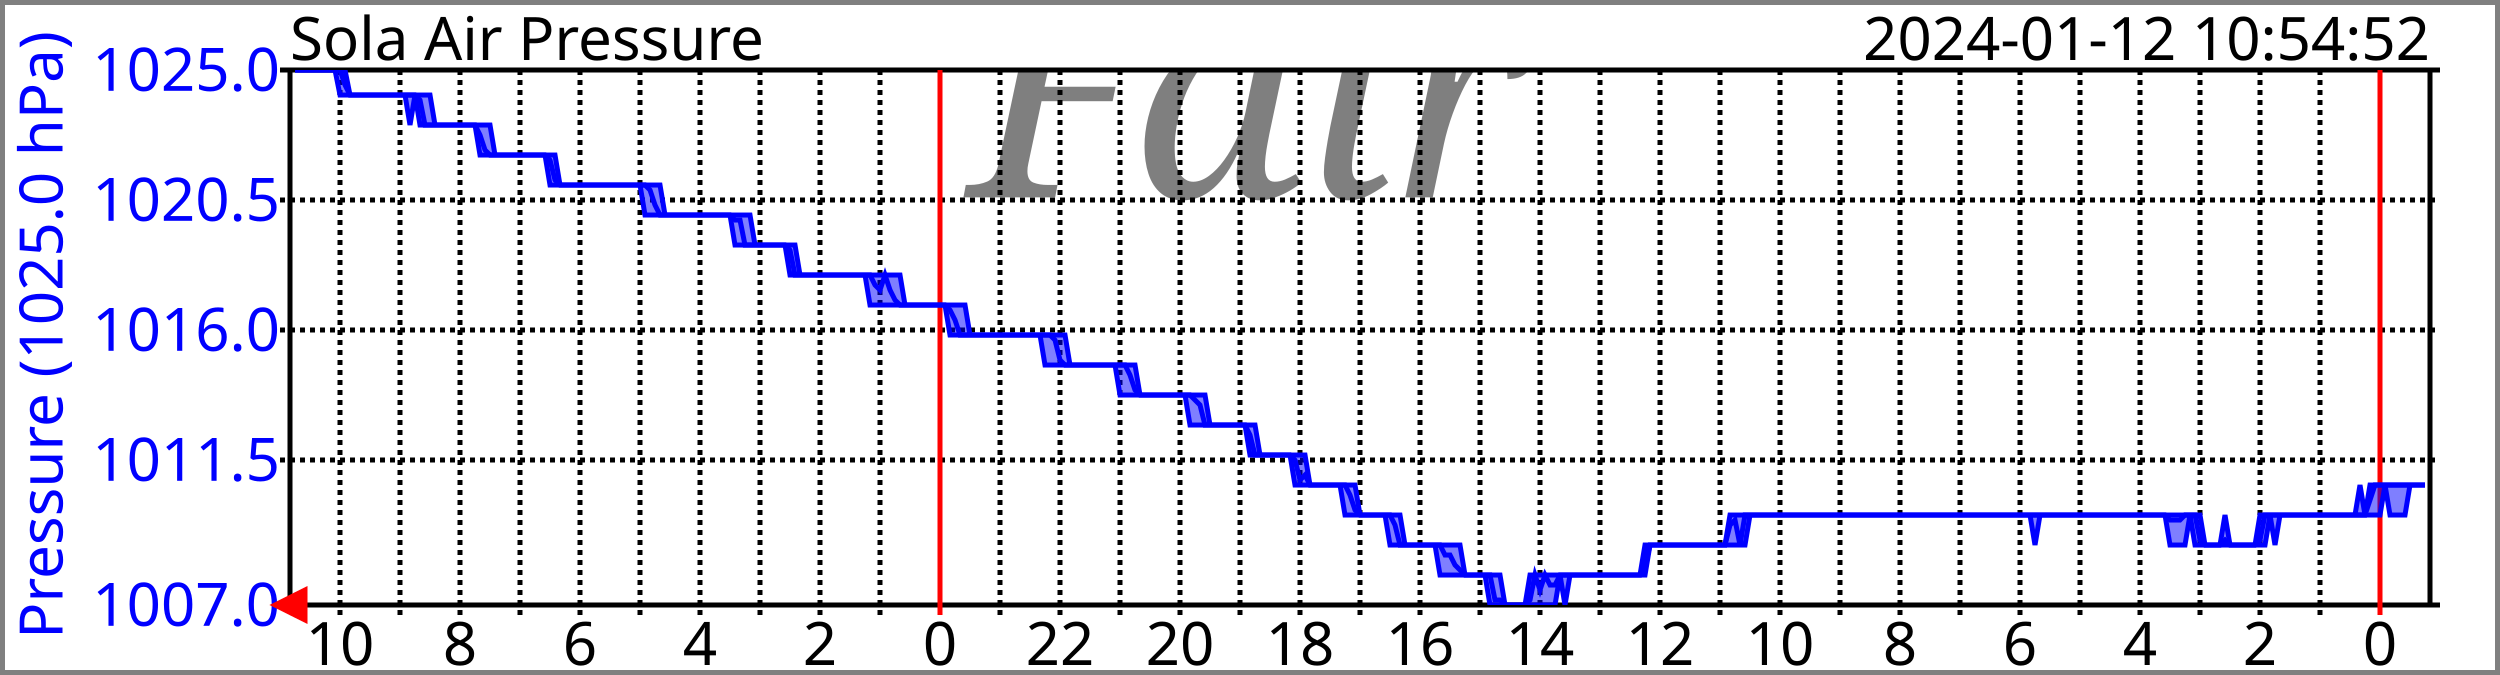
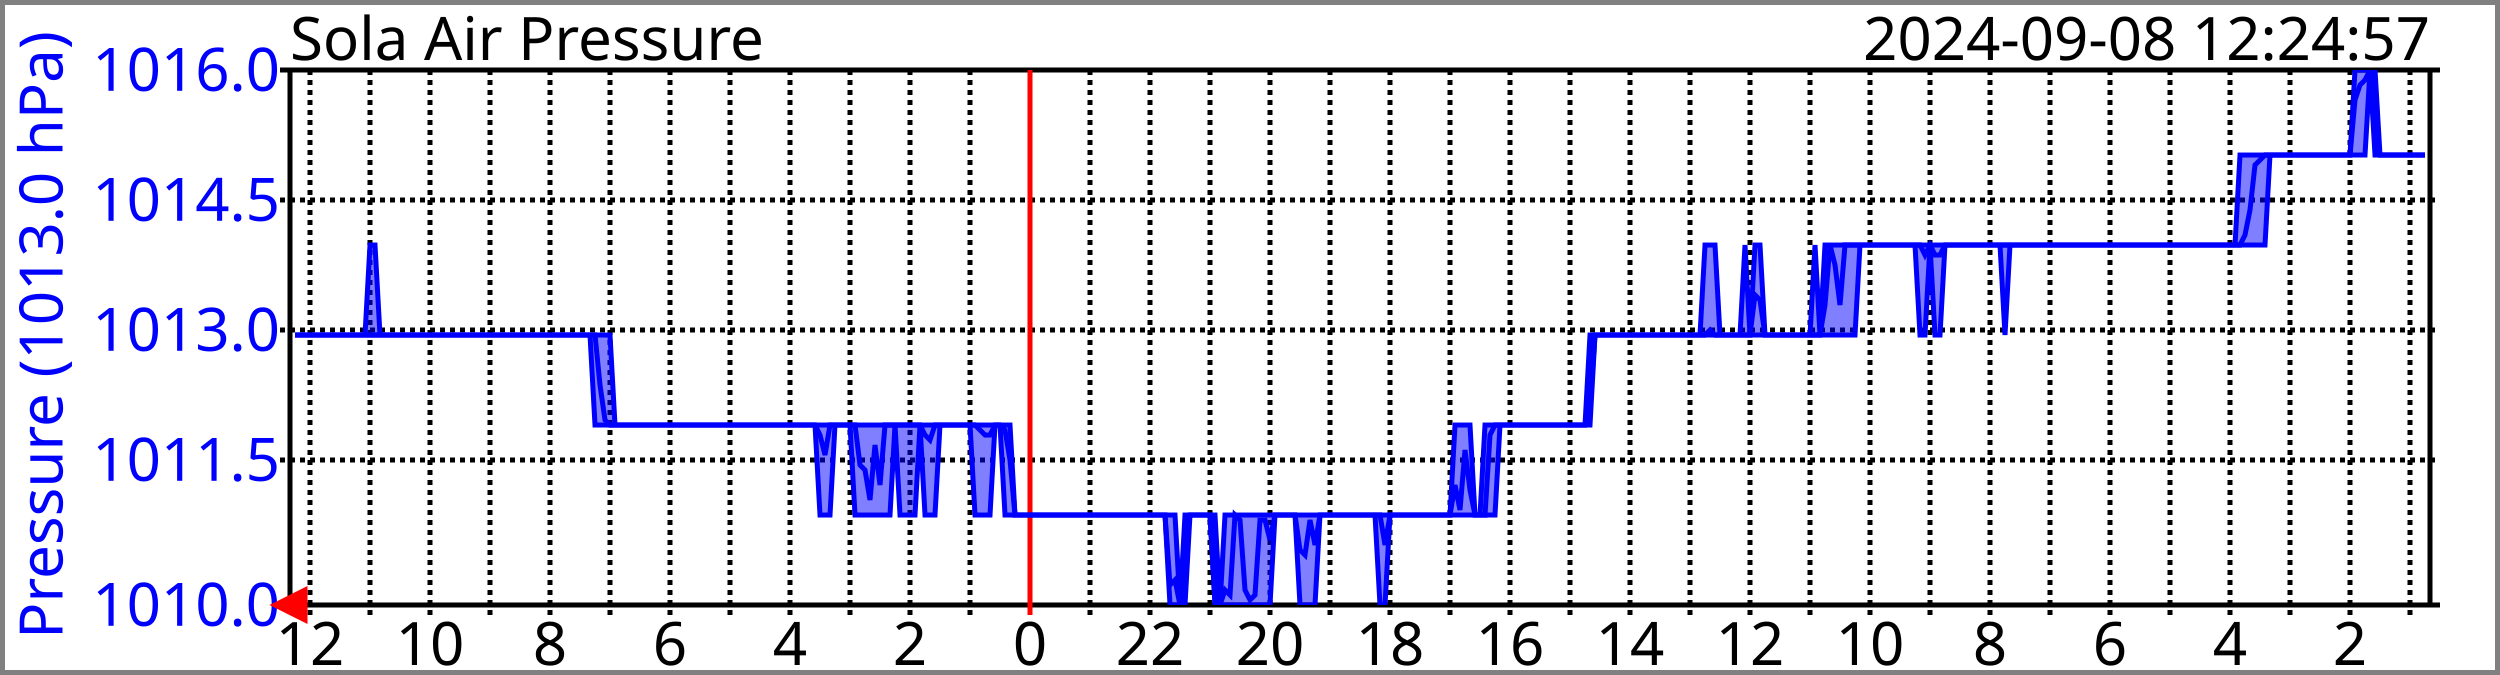
<svg xmlns="http://www.w3.org/2000/svg" width="500" height="135">
  <clipPath id="GraphRegion">
    <polygon points="58,14 486,14 486,121 58,121" />
  </clipPath>
  <style>
		text { font-family: sans-serif; font-size: 12px; fill: black; }
		line { stroke: black; }
		polygon { fill-opacity: 0.5; }
- 		.barometer-label { font-family: Georgia, serif; font-style: italic; font-size: 59px; opacity: 0.5; clip-path: url(#GraphRegion); text-anchor: middle; dominant-baseline: middle; }
+ 		.barometer-label { font-family: Georgia, serif; font-style: italic; font-size: 178px; opacity: 0.5; clip-path: url(#GraphRegion); text-anchor: middle; dominant-baseline: middle; }
	</style>
  <rect style="fill-opacity:0;stroke:grey;stroke-width:2" width="500" height="135" />
  <text x="58" y="12">Sola Air Pressure</text>
-   <text style="text-anchor:end" x="486" y="12">2024-01-12 10:54:52</text>
-   <text style="fill:blue;text-anchor:middle" x="12" y="50%" transform="rotate(270 12,67)">Pressure (1025.0 hPa)</text>
+   <text style="text-anchor:end" x="486" y="12">2024-09-08 12:24:57</text>
+   <text style="fill:blue;text-anchor:middle" x="12" y="50%" transform="rotate(270 12,67)">Pressure (1013.0 hPa)</text>
  <line x1="56" y1="14" x2="488" y2="14" />
-   <text style="fill:blue;text-anchor:end;dominant-baseline:middle" x="56" y="14">1025.0</text>
+   <text style="fill:blue;text-anchor:end;dominant-baseline:middle" x="56" y="14">1016.0</text>
  <line x1="56" y1="121" x2="488" y2="121" />
-   <text style="fill:blue;text-anchor:end;dominant-baseline:middle" x="56" y="121">1007.0</text>
+   <text style="fill:blue;text-anchor:end;dominant-baseline:middle" x="56" y="121">1010.0</text>
  <line x1="58" y1="14" x2="58" y2="121" />
  <line x1="486" y1="14" x2="486" y2="121" />
  <line style="stroke-dasharray:1" x1="56" y1="40" x2="488" y2="40" />
-   <text style="fill:blue;text-anchor:end;dominant-baseline:middle" x="56" y="40">1020.5</text>
+   <text style="fill:blue;text-anchor:end;dominant-baseline:middle" x="56" y="40">1014.5</text>
  <line style="stroke-dasharray:1" x1="56" y1="66" x2="488" y2="66" />
-   <text style="fill:blue;text-anchor:end;dominant-baseline:middle" x="56" y="66">1016.0</text>
+   <text style="fill:blue;text-anchor:end;dominant-baseline:middle" x="56" y="66">1013.0</text>
  <line style="stroke-dasharray:1" x1="56" y1="92" x2="488" y2="92" />
  <text style="fill:blue;text-anchor:end;dominant-baseline:middle" x="56" y="92">1011.5</text>
-   <line style="stroke-dasharray:1" x1="68" y1="14" x2="68" y2="123" />
-   <text style="text-anchor:middle" x="68" y="133">10</text>
-   <line style="stroke-dasharray:1" x1="80" y1="14" x2="80" y2="123" />
-   <line style="stroke-dasharray:1" x1="92" y1="14" x2="92" y2="123" />
-   <text style="text-anchor:middle" x="92" y="133">8</text>
-   <line style="stroke-dasharray:1" x1="104" y1="14" x2="104" y2="123" />
-   <line style="stroke-dasharray:1" x1="116" y1="14" x2="116" y2="123" />
-   <text style="text-anchor:middle" x="116" y="133">6</text>
-   <line style="stroke-dasharray:1" x1="128" y1="14" x2="128" y2="123" />
-   <line style="stroke-dasharray:1" x1="140" y1="14" x2="140" y2="123" />
-   <text style="text-anchor:middle" x="140" y="133">4</text>
-   <line style="stroke-dasharray:1" x1="152" y1="14" x2="152" y2="123" />
-   <line style="stroke-dasharray:1" x1="164" y1="14" x2="164" y2="123" />
-   <text style="text-anchor:middle" x="164" y="133">2</text>
-   <line style="stroke-dasharray:1" x1="176" y1="14" x2="176" y2="123" />
-   <line style="stroke:red" x1="188" y1="14" x2="188" y2="123" />
-   <text style="text-anchor:middle" x="188" y="133">0</text>
-   <line style="stroke-dasharray:1" x1="200" y1="14" x2="200" y2="123" />
-   <line style="stroke-dasharray:1" x1="212" y1="14" x2="212" y2="123" />
-   <text style="text-anchor:middle" x="212" y="133">22</text>
-   <line style="stroke-dasharray:1" x1="224" y1="14" x2="224" y2="123" />
-   <line style="stroke-dasharray:1" x1="236" y1="14" x2="236" y2="123" />
-   <text style="text-anchor:middle" x="236" y="133">20</text>
-   <line style="stroke-dasharray:1" x1="248" y1="14" x2="248" y2="123" />
-   <line style="stroke-dasharray:1" x1="260" y1="14" x2="260" y2="123" />
-   <text style="text-anchor:middle" x="260" y="133">18</text>
-   <line style="stroke-dasharray:1" x1="272" y1="14" x2="272" y2="123" />
-   <line style="stroke-dasharray:1" x1="284" y1="14" x2="284" y2="123" />
-   <text style="text-anchor:middle" x="284" y="133">16</text>
-   <line style="stroke-dasharray:1" x1="296" y1="14" x2="296" y2="123" />
-   <line style="stroke-dasharray:1" x1="308" y1="14" x2="308" y2="123" />
-   <text style="text-anchor:middle" x="308" y="133">14</text>
-   <line style="stroke-dasharray:1" x1="320" y1="14" x2="320" y2="123" />
-   <line style="stroke-dasharray:1" x1="332" y1="14" x2="332" y2="123" />
-   <text style="text-anchor:middle" x="332" y="133">12</text>
-   <line style="stroke-dasharray:1" x1="344" y1="14" x2="344" y2="123" />
-   <line style="stroke-dasharray:1" x1="356" y1="14" x2="356" y2="123" />
-   <text style="text-anchor:middle" x="356" y="133">10</text>
-   <line style="stroke-dasharray:1" x1="368" y1="14" x2="368" y2="123" />
-   <line style="stroke-dasharray:1" x1="380" y1="14" x2="380" y2="123" />
-   <text style="text-anchor:middle" x="380" y="133">8</text>
-   <line style="stroke-dasharray:1" x1="392" y1="14" x2="392" y2="123" />
-   <line style="stroke-dasharray:1" x1="404" y1="14" x2="404" y2="123" />
-   <text style="text-anchor:middle" x="404" y="133">6</text>
-   <line style="stroke-dasharray:1" x1="416" y1="14" x2="416" y2="123" />
-   <line style="stroke-dasharray:1" x1="428" y1="14" x2="428" y2="123" />
-   <text style="text-anchor:middle" x="428" y="133">4</text>
-   <line style="stroke-dasharray:1" x1="440" y1="14" x2="440" y2="123" />
-   <line style="stroke-dasharray:1" x1="452" y1="14" x2="452" y2="123" />
-   <text style="text-anchor:middle" x="452" y="133">2</text>
-   <line style="stroke-dasharray:1" x1="464" y1="14" x2="464" y2="123" />
-   <line style="stroke:red" x1="476" y1="14" x2="476" y2="123" />
-   <text style="text-anchor:middle" x="476" y="133">0</text>
+   <line style="stroke-dasharray:1" x1="62" y1="14" x2="62" y2="123" />
+   <text style="text-anchor:middle" x="62" y="133">12</text>
+   <line style="stroke-dasharray:1" x1="74" y1="14" x2="74" y2="123" />
+   <line style="stroke-dasharray:1" x1="86" y1="14" x2="86" y2="123" />
+   <text style="text-anchor:middle" x="86" y="133">10</text>
+   <line style="stroke-dasharray:1" x1="98" y1="14" x2="98" y2="123" />
+   <line style="stroke-dasharray:1" x1="110" y1="14" x2="110" y2="123" />
+   <text style="text-anchor:middle" x="110" y="133">8</text>
+   <line style="stroke-dasharray:1" x1="122" y1="14" x2="122" y2="123" />
+   <line style="stroke-dasharray:1" x1="134" y1="14" x2="134" y2="123" />
+   <text style="text-anchor:middle" x="134" y="133">6</text>
+   <line style="stroke-dasharray:1" x1="146" y1="14" x2="146" y2="123" />
+   <line style="stroke-dasharray:1" x1="158" y1="14" x2="158" y2="123" />
+   <text style="text-anchor:middle" x="158" y="133">4</text>
+   <line style="stroke-dasharray:1" x1="170" y1="14" x2="170" y2="123" />
+   <line style="stroke-dasharray:1" x1="182" y1="14" x2="182" y2="123" />
+   <text style="text-anchor:middle" x="182" y="133">2</text>
+   <line style="stroke-dasharray:1" x1="194" y1="14" x2="194" y2="123" />
+   <line style="stroke:red" x1="206" y1="14" x2="206" y2="123" />
+   <text style="text-anchor:middle" x="206" y="133">0</text>
+   <line style="stroke-dasharray:1" x1="218" y1="14" x2="218" y2="123" />
+   <line style="stroke-dasharray:1" x1="230" y1="14" x2="230" y2="123" />
+   <text style="text-anchor:middle" x="230" y="133">22</text>
+   <line style="stroke-dasharray:1" x1="242" y1="14" x2="242" y2="123" />
+   <line style="stroke-dasharray:1" x1="254" y1="14" x2="254" y2="123" />
+   <text style="text-anchor:middle" x="254" y="133">20</text>
+   <line style="stroke-dasharray:1" x1="266" y1="14" x2="266" y2="123" />
+   <line style="stroke-dasharray:1" x1="278" y1="14" x2="278" y2="123" />
+   <text style="text-anchor:middle" x="278" y="133">18</text>
+   <line style="stroke-dasharray:1" x1="290" y1="14" x2="290" y2="123" />
+   <line style="stroke-dasharray:1" x1="302" y1="14" x2="302" y2="123" />
+   <text style="text-anchor:middle" x="302" y="133">16</text>
+   <line style="stroke-dasharray:1" x1="314" y1="14" x2="314" y2="123" />
+   <line style="stroke-dasharray:1" x1="326" y1="14" x2="326" y2="123" />
+   <text style="text-anchor:middle" x="326" y="133">14</text>
+   <line style="stroke-dasharray:1" x1="338" y1="14" x2="338" y2="123" />
+   <line style="stroke-dasharray:1" x1="350" y1="14" x2="350" y2="123" />
+   <text style="text-anchor:middle" x="350" y="133">12</text>
+   <line style="stroke-dasharray:1" x1="362" y1="14" x2="362" y2="123" />
+   <line style="stroke-dasharray:1" x1="374" y1="14" x2="374" y2="123" />
+   <text style="text-anchor:middle" x="374" y="133">10</text>
+   <line style="stroke-dasharray:1" x1="386" y1="14" x2="386" y2="123" />
+   <line style="stroke-dasharray:1" x1="398" y1="14" x2="398" y2="123" />
+   <text style="text-anchor:middle" x="398" y="133">8</text>
+   <line style="stroke-dasharray:1" x1="410" y1="14" x2="410" y2="123" />
+   <line style="stroke-dasharray:1" x1="422" y1="14" x2="422" y2="123" />
+   <text style="text-anchor:middle" x="422" y="133">6</text>
+   <line style="stroke-dasharray:1" x1="434" y1="14" x2="434" y2="123" />
+   <line style="stroke-dasharray:1" x1="446" y1="14" x2="446" y2="123" />
+   <text style="text-anchor:middle" x="446" y="133">4</text>
+   <line style="stroke-dasharray:1" x1="458" y1="14" x2="458" y2="123" />
+   <line style="stroke-dasharray:1" x1="470" y1="14" x2="470" y2="123" />
+   <text style="text-anchor:middle" x="470" y="133">2</text>
+   <line style="stroke-dasharray:1" x1="482" y1="14" x2="482" y2="123" />
  <polygon style="fill:red;stroke:red;fill-opacity:1;" points="55,121 61,118 61,124" />
-   <polygon style="fill:blue;stroke:blue;clip-path:url(#GraphRegion)" points="59,14 60,14 61,14 62,14 63,14 64,14 65,14 66,14 67,14 68,14 69,14 70,19 71,19 72,19 73,19 74,19 75,19 76,19 77,19 78,19 79,19 80,19 81,19 82,19 83,19 84,19 85,19 86,19 87,25 88,25 89,25 90,25 91,25 92,25 93,25 94,25 95,25 96,25 97,25 98,25 99,31 100,31 101,31 102,31 103,31 104,31 105,31 106,31 107,31 108,31 109,31 110,31 111,31 112,37 113,37 114,37 115,37 116,37 117,37 118,37 119,37 120,37 121,37 122,37 123,37 124,37 125,37 126,37 127,37 128,37 129,37 130,37 131,37 132,37 133,43 134,43 135,43 136,43 137,43 138,43 139,43 140,43 141,43 142,43 143,43 144,43 145,43 146,43 147,43 148,43 149,43 150,43 151,49 152,49 153,49 154,49 155,49 156,49 157,49 158,49 159,49 160,55 161,55 162,55 163,55 164,55 165,55 166,55 167,55 168,55 169,55 170,55 171,55 172,55 173,55 174,55 175,55 176,55 177,55 178,55 179,55 180,55 181,61 182,61 183,61 184,61 185,61 186,61 187,61 188,61 189,61 190,61 191,61 192,61 193,61 194,67 195,67 196,67 197,67 198,67 199,67 200,67 201,67 202,67 203,67 204,67 205,67 206,67 207,67 208,67 209,67 210,67 211,67 212,67 213,67 214,73 215,73 216,73 217,73 218,73 219,73 220,73 221,73 222,73 223,73 224,73 225,73 226,73 227,73 228,79 229,79 230,79 231,79 232,79 233,79 234,79 235,79 236,79 237,79 238,79 239,79 240,79 241,79 242,85 243,85 244,85 245,85 246,85 247,85 248,85 249,85 250,85 251,85 252,91 253,91 254,91 255,91 256,91 257,91 258,91 259,91 260,91 261,91 262,97 263,97 264,97 265,97 266,97 267,97 268,97 269,97 270,97 271,97 272,103 273,103 274,103 275,103 276,103 277,103 278,103 279,103 280,103 281,109 282,109 283,109 284,109 285,109 286,109 287,109 288,109 289,109 290,109 291,109 292,109 293,115 294,115 295,115 296,115 297,115 298,115 299,115 300,115 301,121 302,121 303,121 304,121 305,121 306,115 307,115 308,115 309,115 310,115 311,115 312,115 313,115 314,115 315,115 316,115 317,115 318,115 319,115 320,115 321,115 322,115 323,115 324,115 325,115 326,115 327,115 328,115 329,109 330,109 331,109 332,109 333,109 334,109 335,109 336,109 337,109 338,109 339,109 340,109 341,109 342,109 343,109 344,109 345,109 346,103 347,103 348,103 349,103 350,103 351,103 352,103 353,103 354,103 355,103 356,103 357,103 358,103 359,103 360,103 361,103 362,103 363,103 364,103 365,103 366,103 367,103 368,103 369,103 370,103 371,103 372,103 373,103 374,103 375,103 376,103 377,103 378,103 379,103 380,103 381,103 382,103 383,103 384,103 385,103 386,103 387,103 388,103 389,103 390,103 391,103 392,103 393,103 394,103 395,103 396,103 397,103 398,103 399,103 400,103 401,103 402,103 403,103 404,103 405,103 406,103 407,103 408,103 409,103 410,103 411,103 412,103 413,103 414,103 415,103 416,103 417,103 418,103 419,103 420,103 421,103 422,103 423,103 424,103 425,103 426,103 427,103 428,103 429,103 430,103 431,103 432,103 433,103 434,103 435,103 436,103 437,103 438,103 439,103 440,103 441,109 442,109 443,109 444,109 445,103 446,109 447,109 448,109 449,109 450,109 451,109 452,103 453,103 454,103 455,103 456,103 457,103 458,103 459,103 460,103 461,103 462,103 463,103 464,103 465,103 466,103 467,103 468,103 469,103 470,103 471,103 472,97 473,103 474,97 475,97 476,97 477,97 478,97 479,97 480,97 481,97 482,97 483,97 484,97 485,97 485,97 484,97 483,97 482,97 481,103 480,103 479,103 478,103 477,97 476,103 475,103 474,103 473,103 472,103 471,103 470,103 469,103 468,103 467,103 466,103 465,103 464,103 463,103 462,103 461,103 460,103 459,103 458,103 457,103 456,103 455,109 454,103 453,109 452,109 451,109 450,109 449,109 448,109 447,109 446,109 445,109 444,109 443,109 442,109 441,109 440,109 439,109 438,103 437,109 436,109 435,109 434,109 433,103 432,103 431,103 430,103 429,103 428,103 427,103 426,103 425,103 424,103 423,103 422,103 421,103 420,103 419,103 418,103 417,103 416,103 415,103 414,103 413,103 412,103 411,103 410,103 409,103 408,103 407,109 406,103 405,103 404,103 403,103 402,103 401,103 400,103 399,103 398,103 397,103 396,103 395,103 394,103 393,103 392,103 391,103 390,103 389,103 388,103 387,103 386,103 385,103 384,103 383,103 382,103 381,103 380,103 379,103 378,103 377,103 376,103 375,103 374,103 373,103 372,103 371,103 370,103 369,103 368,103 367,103 366,103 365,103 364,103 363,103 362,103 361,103 360,103 359,103 358,103 357,103 356,103 355,103 354,103 353,103 352,103 351,103 350,103 349,109 348,109 347,109 346,109 345,109 344,109 343,109 342,109 341,109 340,109 339,109 338,109 337,109 336,109 335,109 334,109 333,109 332,109 331,109 330,109 329,115 328,115 327,115 326,115 325,115 324,115 323,115 322,115 321,115 320,115 319,115 318,115 317,115 316,115 315,115 314,115 313,121 312,115 311,121 310,121 309,121 308,121 307,121 306,121 305,121 304,121 303,121 302,121 301,121 300,121 299,121 298,121 297,115 296,115 295,115 294,115 293,115 292,115 291,115 290,115 289,115 288,115 287,109 286,109 285,109 284,109 283,109 282,109 281,109 280,109 279,109 278,109 277,103 276,103 275,103 274,103 273,103 272,103 271,103 270,103 269,103 268,97 267,97 266,97 265,97 264,97 263,97 262,97 261,97 260,97 259,97 258,91 257,91 256,91 255,91 254,91 253,91 252,91 251,91 250,91 249,85 248,85 247,85 246,85 245,85 244,85 243,85 242,85 241,85 240,85 239,85 238,85 237,79 236,79 235,79 234,79 233,79 232,79 231,79 230,79 229,79 228,79 227,79 226,79 225,79 224,79 223,73 222,73 221,73 220,73 219,73 218,73 217,73 216,73 215,73 214,73 213,73 212,73 211,73 210,73 209,73 208,67 207,67 206,67 205,67 204,67 203,67 202,67 201,67 200,67 199,67 198,67 197,67 196,67 195,67 194,67 193,67 192,67 191,67 190,67 189,61 188,61 187,61 186,61 185,61 184,61 183,61 182,61 181,61 180,61 179,61 178,61 177,61 176,61 175,61 174,61 173,55 172,55 171,55 170,55 169,55 168,55 167,55 166,55 165,55 164,55 163,55 162,55 161,55 160,55 159,55 158,55 157,49 156,49 155,49 154,49 153,49 152,49 151,49 150,49 149,49 148,49 147,49 146,43 145,43 144,43 143,43 142,43 141,43 140,43 139,43 138,43 137,43 136,43 135,43 134,43 133,43 132,43 131,43 130,43 129,43 128,37 127,37 126,37 125,37 124,37 123,37 122,37 121,37 120,37 119,37 118,37 117,37 116,37 115,37 114,37 113,37 112,37 111,37 110,37 109,31 108,31 107,31 106,31 105,31 104,31 103,31 102,31 101,31 100,31 99,31 98,31 97,31 96,31 95,25 94,25 93,25 92,25 91,25 90,25 89,25 88,25 87,25 86,25 85,25 84,25 83,19 82,25 81,19 80,19 79,19 78,19 77,19 76,19 75,19 74,19 73,19 72,19 71,19 70,19 69,19 68,19 67,14 66,14 65,14 64,14 63,14 62,14 61,14 60,14 59,14 " />
-   <polyline style="fill:none;stroke:blue;clip-path:url(#GraphRegion)" points="59,14 60,14 61,14 62,14 63,14 64,14 65,14 66,14 67,14 68,14 69,17 70,19 71,19 72,19 73,19 74,19 75,19 76,19 77,19 78,19 79,19 80,19 81,19 82,19 83,19 84,20 85,25 86,25 87,25 88,25 89,25 90,25 91,25 92,25 93,25 94,25 95,25 96,27 97,30 98,31 99,31 100,31 101,31 102,31 103,31 104,31 105,31 106,31 107,31 108,31 109,31 110,32 111,36 112,37 113,37 114,37 115,37 116,37 117,37 118,37 119,37 120,37 121,37 122,37 123,37 124,37 125,37 126,37 127,37 128,37 129,37 130,38 131,41 132,43 133,43 134,43 135,43 136,43 137,43 138,43 139,43 140,43 141,43 142,43 143,43 144,43 145,43 146,43 147,44 148,44 149,49 150,49 151,49 152,49 153,49 154,49 155,49 156,49 157,49 158,50 159,55 160,55 161,55 162,55 163,55 164,55 165,55 166,55 167,55 168,55 169,55 170,55 171,55 172,55 173,55 174,55 175,57 176,58 177,55 178,58 179,60 180,61 181,61 182,61 183,61 184,61 185,61 186,61 187,61 188,61 189,61 190,62 191,64 192,67 193,67 194,67 195,67 196,67 197,67 198,67 199,67 200,67 201,67 202,67 203,67 204,67 205,67 206,67 207,67 208,67 209,67 210,67 211,68 212,72 213,73 214,73 215,73 216,73 217,73 218,73 219,73 220,73 221,73 222,73 223,73 224,73 225,73 226,75 227,78 228,79 229,79 230,79 231,79 232,79 233,79 234,79 235,79 236,79 237,79 238,79 239,80 240,81 241,85 242,85 243,85 244,85 245,85 246,85 247,85 248,85 249,85 250,87 251,91 252,91 253,91 254,91 255,91 256,91 257,91 258,91 259,92 260,96 261,95 262,97 263,97 264,97 265,97 266,97 267,97 268,97 269,97 270,99 271,102 272,103 273,103 274,103 275,103 276,103 277,103 278,103 279,105 280,109 281,109 282,109 283,109 284,109 285,109 286,109 287,109 288,109 289,111 290,111 291,113 292,114 293,115 294,115 295,115 296,115 297,115 298,115 299,120 300,120 301,121 302,121 303,121 304,121 305,121 306,120 307,115 308,118 309,115 310,117 311,117 312,115 313,115 314,115 315,115 316,115 317,115 318,115 319,115 320,115 321,115 322,115 323,115 324,115 325,115 326,115 327,115 328,115 329,113 330,109 331,109 332,109 333,109 334,109 335,109 336,109 337,109 338,109 339,109 340,109 341,109 342,109 343,109 344,109 345,109 346,105 347,104 348,109 349,103 350,103 351,103 352,103 353,103 354,103 355,103 356,103 357,103 358,103 359,103 360,103 361,103 362,103 363,103 364,103 365,103 366,103 367,103 368,103 369,103 370,103 371,103 372,103 373,103 374,103 375,103 376,103 377,103 378,103 379,103 380,103 381,103 382,103 383,103 384,103 385,103 386,103 387,103 388,103 389,103 390,103 391,103 392,103 393,103 394,103 395,103 396,103 397,103 398,103 399,103 400,103 401,103 402,103 403,103 404,103 405,103 406,103 407,103 408,103 409,103 410,103 411,103 412,103 413,103 414,103 415,103 416,103 417,103 418,103 419,103 420,103 421,103 422,103 423,103 424,103 425,103 426,103 427,103 428,103 429,103 430,103 431,103 432,103 433,103 434,104 435,104 436,104 437,103 438,103 439,103 440,108 441,109 442,109 443,109 444,109 445,108 446,109 447,109 448,109 449,109 450,109 451,109 452,108 453,103 454,103 455,103 456,103 457,103 458,103 459,103 460,103 461,103 462,103 463,103 464,103 465,103 466,103 467,103 468,103 469,103 470,103 471,103 472,103 473,103 474,100 475,97 476,97 477,97 478,97 479,97 480,97 481,97 482,97 483,97 484,97 485,97 " />
-   <text class="barometer-label" x="50%" y="317">Rain</text>
-   <text class="barometer-label" x="50%" y="168">Change</text>
-   <text class="barometer-label" x="50%" y="19">Fair</text>
+   <polygon style="fill:blue;stroke:blue;clip-path:url(#GraphRegion)" points="59,67 60,67 61,67 62,67 63,67 64,67 65,67 66,67 67,67 68,67 69,67 70,67 71,67 72,67 73,67 74,49 75,49 76,67 77,67 78,67 79,67 80,67 81,67 82,67 83,67 84,67 85,67 86,67 87,67 88,67 89,67 90,67 91,67 92,67 93,67 94,67 95,67 96,67 97,67 98,67 99,67 100,67 101,67 102,67 103,67 104,67 105,67 106,67 107,67 108,67 109,67 110,67 111,67 112,67 113,67 114,67 115,67 116,67 117,67 118,67 119,67 120,67 121,67 122,67 123,85 124,85 125,85 126,85 127,85 128,85 129,85 130,85 131,85 132,85 133,85 134,85 135,85 136,85 137,85 138,85 139,85 140,85 141,85 142,85 143,85 144,85 145,85 146,85 147,85 148,85 149,85 150,85 151,85 152,85 153,85 154,85 155,85 156,85 157,85 158,85 159,85 160,85 161,85 162,85 163,85 164,85 165,85 166,85 167,85 168,85 169,85 170,85 171,85 172,85 173,85 174,85 175,85 176,85 177,85 178,85 179,85 180,85 181,85 182,85 183,85 184,85 185,85 186,85 187,85 188,85 189,85 190,85 191,85 192,85 193,85 194,85 195,85 196,85 197,85 198,85 199,85 200,85 201,85 202,85 203,103 204,103 205,103 206,103 207,103 208,103 209,103 210,103 211,103 212,103 213,103 214,103 215,103 216,103 217,103 218,103 219,103 220,103 221,103 222,103 223,103 224,103 225,103 226,103 227,103 228,103 229,103 230,103 231,103 232,103 233,103 234,103 235,103 236,121 237,103 238,103 239,103 240,103 241,103 242,103 243,103 244,121 245,103 246,103 247,103 248,103 249,103 250,103 251,103 252,103 253,103 254,103 255,103 256,103 257,103 258,103 259,103 260,103 261,103 262,103 263,103 264,103 265,103 266,103 267,103 268,103 269,103 270,103 271,103 272,103 273,103 274,103 275,103 276,103 277,103 278,103 279,103 280,103 281,103 282,103 283,103 284,103 285,103 286,103 287,103 288,103 289,103 290,103 291,85 292,85 293,85 294,85 295,103 296,103 297,85 298,85 299,85 300,85 301,85 302,85 303,85 304,85 305,85 306,85 307,85 308,85 309,85 310,85 311,85 312,85 313,85 314,85 315,85 316,85 317,85 318,67 319,67 320,67 321,67 322,67 323,67 324,67 325,67 326,67 327,67 328,67 329,67 330,67 331,67 332,67 333,67 334,67 335,67 336,67 337,67 338,67 339,67 340,67 341,49 342,49 343,49 344,67 345,67 346,67 347,67 348,67 349,49 350,67 351,49 352,49 353,67 354,67 355,67 356,67 357,67 358,67 359,67 360,67 361,67 362,67 363,49 364,67 365,49 366,49 367,49 368,49 369,49 370,49 371,49 372,49 373,49 374,49 375,49 376,49 377,49 378,49 379,49 380,49 381,49 382,49 383,49 384,49 385,49 386,49 387,49 388,49 389,49 390,49 391,49 392,49 393,49 394,49 395,49 396,49 397,49 398,49 399,49 400,49 401,49 402,49 403,49 404,49 405,49 406,49 407,49 408,49 409,49 410,49 411,49 412,49 413,49 414,49 415,49 416,49 417,49 418,49 419,49 420,49 421,49 422,49 423,49 424,49 425,49 426,49 427,49 428,49 429,49 430,49 431,49 432,49 433,49 434,49 435,49 436,49 437,49 438,49 439,49 440,49 441,49 442,49 443,49 444,49 445,49 446,49 447,49 448,31 449,31 450,31 451,31 452,31 453,31 454,31 455,31 456,31 457,31 458,31 459,31 460,31 461,31 462,31 463,31 464,31 465,31 466,31 467,31 468,31 469,31 470,31 471,14 472,14 473,14 474,14 475,14 476,31 477,31 478,31 479,31 480,31 481,31 482,31 483,31 484,31 485,31 485,31 484,31 483,31 482,31 481,31 480,31 479,31 478,31 477,31 476,31 475,31 474,14 473,31 472,31 471,31 470,31 469,31 468,31 467,31 466,31 465,31 464,31 463,31 462,31 461,31 460,31 459,31 458,31 457,31 456,31 455,31 454,31 453,49 452,49 451,49 450,49 449,49 448,49 447,49 446,49 445,49 444,49 443,49 442,49 441,49 440,49 439,49 438,49 437,49 436,49 435,49 434,49 433,49 432,49 431,49 430,49 429,49 428,49 427,49 426,49 425,49 424,49 423,49 422,49 421,49 420,49 419,49 418,49 417,49 416,49 415,49 414,49 413,49 412,49 411,49 410,49 409,49 408,49 407,49 406,49 405,49 404,49 403,49 402,49 401,67 400,49 399,49 398,49 397,49 396,49 395,49 394,49 393,49 392,49 391,49 390,49 389,49 388,67 387,67 386,49 385,67 384,67 383,49 382,49 381,49 380,49 379,49 378,49 377,49 376,49 375,49 374,49 373,49 372,49 371,67 370,67 369,67 368,67 367,67 366,67 365,67 364,67 363,67 362,67 361,67 360,67 359,67 358,67 357,67 356,67 355,67 354,67 353,67 352,67 351,67 350,67 349,67 348,67 347,67 346,67 345,67 344,67 343,67 342,67 341,67 340,67 339,67 338,67 337,67 336,67 335,67 334,67 333,67 332,67 331,67 330,67 329,67 328,67 327,67 326,67 325,67 324,67 323,67 322,67 321,67 320,67 319,67 318,85 317,85 316,85 315,85 314,85 313,85 312,85 311,85 310,85 309,85 308,85 307,85 306,85 305,85 304,85 303,85 302,85 301,85 300,85 299,103 298,103 297,103 296,103 295,103 294,103 293,103 292,103 291,103 290,103 289,103 288,103 287,103 286,103 285,103 284,103 283,103 282,103 281,103 280,103 279,103 278,103 277,121 276,121 275,103 274,103 273,103 272,103 271,103 270,103 269,103 268,103 267,103 266,103 265,103 264,103 263,121 262,121 261,121 260,121 259,103 258,103 257,103 256,103 255,103 254,121 253,121 252,121 251,121 250,121 249,121 248,121 247,121 246,121 245,121 244,121 243,121 242,103 241,103 240,103 239,103 238,103 237,121 236,121 235,121 234,121 233,103 232,103 231,103 230,103 229,103 228,103 227,103 226,103 225,103 224,103 223,103 222,103 221,103 220,103 219,103 218,103 217,103 216,103 215,103 214,103 213,103 212,103 211,103 210,103 209,103 208,103 207,103 206,103 205,103 204,103 203,103 202,103 201,103 200,85 199,85 198,103 197,103 196,103 195,103 194,85 193,85 192,85 191,85 190,85 189,85 188,85 187,103 186,103 185,103 184,85 183,103 182,103 181,103 180,103 179,85 178,103 177,103 176,103 175,103 174,103 173,103 172,103 171,103 170,85 169,85 168,85 167,85 166,103 165,103 164,103 163,85 162,85 161,85 160,85 159,85 158,85 157,85 156,85 155,85 154,85 153,85 152,85 151,85 150,85 149,85 148,85 147,85 146,85 145,85 144,85 143,85 142,85 141,85 140,85 139,85 138,85 137,85 136,85 135,85 134,85 133,85 132,85 131,85 130,85 129,85 128,85 127,85 126,85 125,85 124,85 123,85 122,85 121,85 120,85 119,85 118,67 117,67 116,67 115,67 114,67 113,67 112,67 111,67 110,67 109,67 108,67 107,67 106,67 105,67 104,67 103,67 102,67 101,67 100,67 99,67 98,67 97,67 96,67 95,67 94,67 93,67 92,67 91,67 90,67 89,67 88,67 87,67 86,67 85,67 84,67 83,67 82,67 81,67 80,67 79,67 78,67 77,67 76,67 75,67 74,67 73,67 72,67 71,67 70,67 69,67 68,67 67,67 66,67 65,67 64,67 63,67 62,67 61,67 60,67 59,67 " />
+   <polyline style="fill:none;stroke:blue;clip-path:url(#GraphRegion)" points="59,67 60,67 61,67 62,67 63,67 64,67 65,67 66,67 67,67 68,67 69,67 70,67 71,67 72,67 73,67 74,67 75,67 76,67 77,67 78,67 79,67 80,67 81,67 82,67 83,67 84,67 85,67 86,67 87,67 88,67 89,67 90,67 91,67 92,67 93,67 94,67 95,67 96,67 97,67 98,67 99,67 100,67 101,67 102,67 103,67 104,67 105,67 106,67 107,67 108,67 109,67 110,67 111,67 112,67 113,67 114,67 115,67 116,67 117,67 118,67 119,67 120,77 121,84 122,85 123,85 124,85 125,85 126,85 127,85 128,85 129,85 130,85 131,85 132,85 133,85 134,85 135,85 136,85 137,85 138,85 139,85 140,85 141,85 142,85 143,85 144,85 145,85 146,85 147,85 148,85 149,85 150,85 151,85 152,85 153,85 154,85 155,85 156,85 157,85 158,85 159,85 160,85 161,85 162,85 163,85 164,87 165,91 166,85 167,85 168,85 169,85 170,85 171,85 172,93 173,94 174,100 175,89 176,97 177,85 178,85 179,85 180,85 181,85 182,85 183,85 184,85 185,87 186,88 187,85 188,85 189,85 190,85 191,85 192,85 193,85 194,85 195,85 196,86 197,87 198,87 199,85 200,85 201,86 202,92 203,103 204,103 205,103 206,103 207,103 208,103 209,103 210,103 211,103 212,103 213,103 214,103 215,103 216,103 217,103 218,103 219,103 220,103 221,103 222,103 223,103 224,103 225,103 226,103 227,103 228,103 229,103 230,103 231,103 232,103 233,103 234,117 235,116 236,121 237,107 238,103 239,103 240,103 241,103 242,103 243,120 244,121 245,118 246,119 247,103 248,104 249,118 250,120 251,119 252,104 253,104 254,108 255,103 256,103 257,103 258,103 259,103 260,110 261,111 262,104 263,109 264,103 265,103 266,103 267,103 268,103 269,103 270,103 271,103 272,103 273,103 274,103 275,103 276,103 277,109 278,103 279,103 280,103 281,103 282,103 283,103 284,103 285,103 286,103 287,103 288,103 289,103 290,103 291,97 292,102 293,90 294,98 295,103 296,103 297,103 298,87 299,85 300,85 301,85 302,85 303,85 304,85 305,85 306,85 307,85 308,85 309,85 310,85 311,85 312,85 313,85 314,85 315,85 316,85 317,85 318,81 319,67 320,67 321,67 322,67 323,67 324,67 325,67 326,67 327,67 328,67 329,67 330,67 331,67 332,67 333,67 334,67 335,67 336,67 337,67 338,67 339,67 340,67 341,67 342,66 343,67 344,67 345,67 346,67 347,67 348,67 349,67 350,67 351,59 352,60 353,67 354,67 355,67 356,67 357,67 358,67 359,67 360,67 361,67 362,67 363,67 364,67 365,61 366,49 367,53 368,61 369,49 370,49 371,49 372,49 373,49 374,49 375,49 376,49 377,49 378,49 379,49 380,49 381,49 382,49 383,49 384,49 385,51 386,49 387,51 388,51 389,49 390,49 391,49 392,49 393,49 394,49 395,49 396,49 397,49 398,49 399,49 400,49 401,49 402,49 403,49 404,49 405,49 406,49 407,49 408,49 409,49 410,49 411,49 412,49 413,49 414,49 415,49 416,49 417,49 418,49 419,49 420,49 421,49 422,49 423,49 424,49 425,49 426,49 427,49 428,49 429,49 430,49 431,49 432,49 433,49 434,49 435,49 436,49 437,49 438,49 439,49 440,49 441,49 442,49 443,49 444,49 445,49 446,49 447,49 448,49 449,47 450,42 451,33 452,32 453,31 454,31 455,31 456,31 457,31 458,31 459,31 460,31 461,31 462,31 463,31 464,31 465,31 466,31 467,31 468,31 469,31 470,31 471,20 472,17 473,16 474,14 475,27 476,31 477,31 478,31 479,31 480,31 481,31 482,31 483,31 484,31 485,31 " />
+   <text class="barometer-label" x="50%" y="763">Rain</text>
+   <text class="barometer-label" x="50%" y="317">Change</text>
+   <text class="barometer-label" x="50%" y="-128">Fair</text>
</svg>
